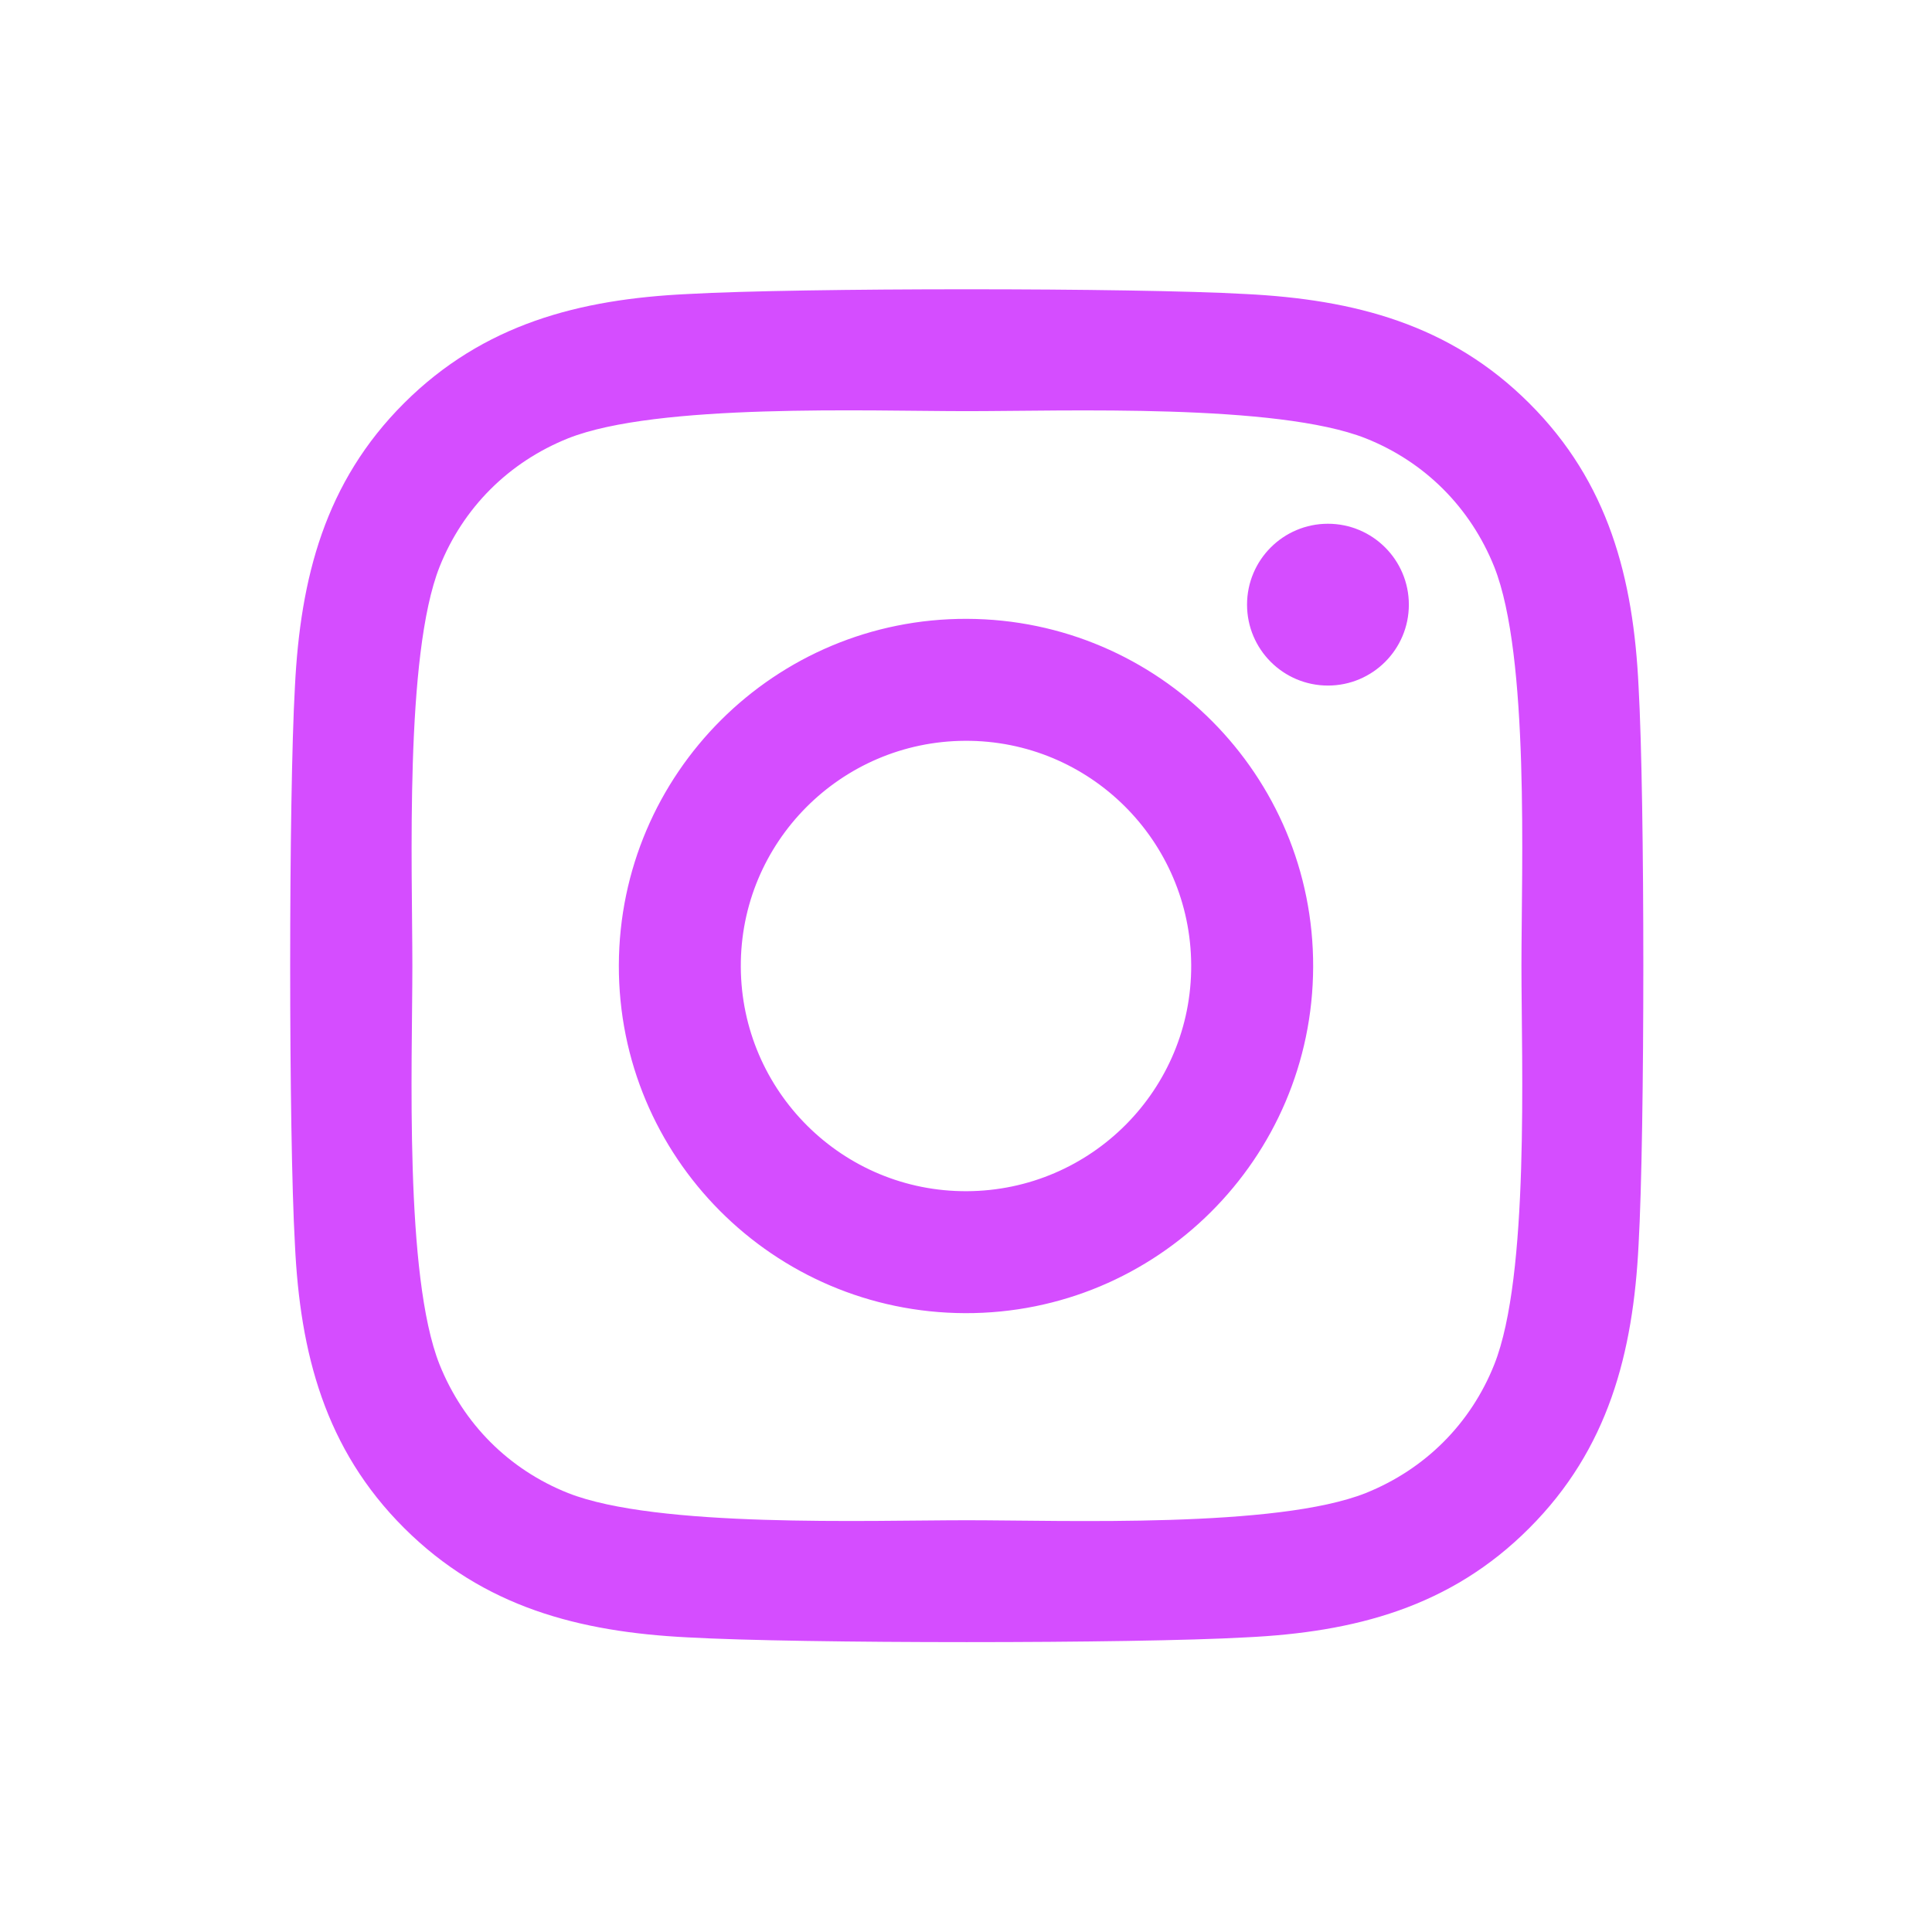
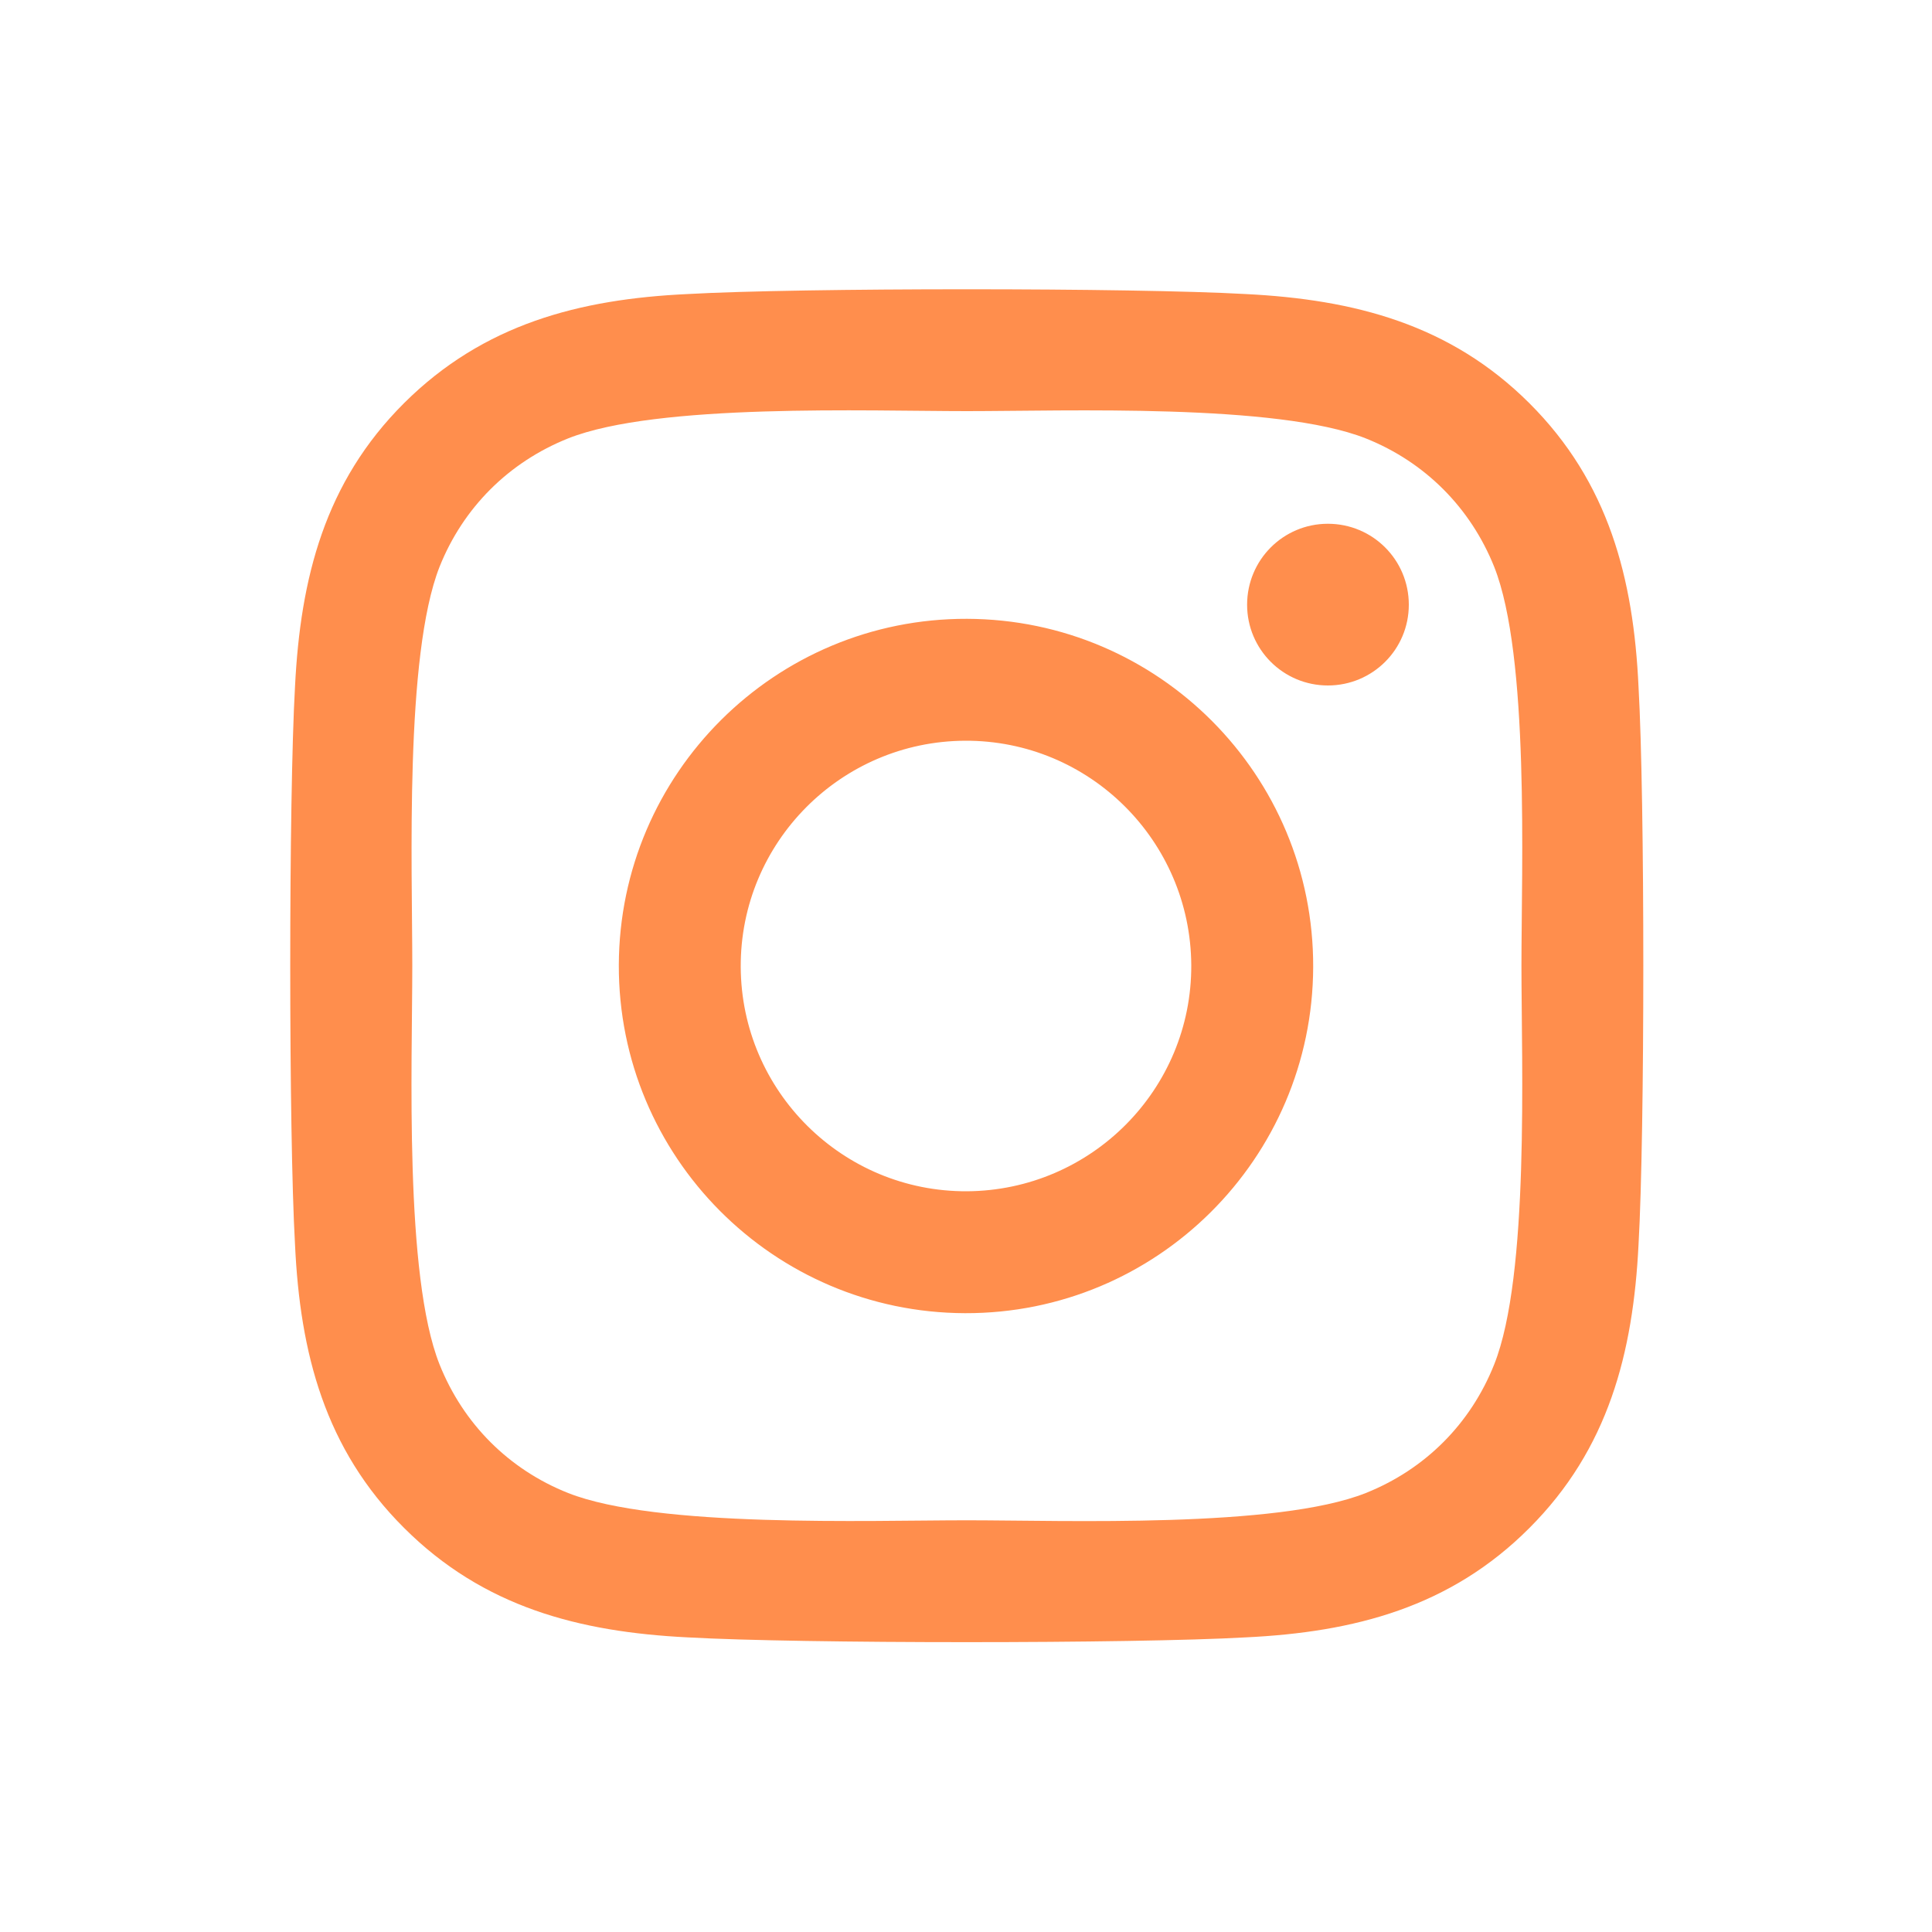
- <svg xmlns="http://www.w3.org/2000/svg" height="10" width="10" viewBox="0 0 640 640">
-   <path fill="#d54dff" d="M320.3 205C256.8 204.8 205.2 256.2 205 319.7C204.8 383.2 256.2 434.8 319.7 435C383.2 435.2 434.8 383.8 435 320.3C435.2 256.8 383.8 205.2 320.3 205zM319.7 245.4C360.9 245.2 394.4 278.5 394.6 319.7C394.8 360.9 361.5 394.4 320.3 394.6C279.1 394.8 245.6 361.5 245.4 320.3C245.2 279.1 278.5 245.6 319.7 245.4zM413.1 200.3C413.1 185.5 425.1 173.5 439.9 173.5C454.7 173.5 466.7 185.5 466.7 200.3C466.7 215.1 454.7 227.1 439.9 227.1C425.1 227.1 413.1 215.1 413.1 200.3zM542.8 227.5C541.1 191.6 532.9 159.8 506.6 133.6C480.4 107.4 448.6 99.2 412.7 97.4C375.7 95.3 264.8 95.3 227.8 97.4C192 99.1 160.2 107.3 133.9 133.5C107.6 159.7 99.5 191.5 97.7 227.4C95.6 264.4 95.6 375.3 97.7 412.3C99.4 448.2 107.6 480 133.9 506.2C160.2 532.4 191.9 540.6 227.8 542.4C264.8 544.5 375.7 544.5 412.7 542.4C448.6 540.7 480.4 532.5 506.6 506.2C532.8 480 541 448.2 542.8 412.3C544.9 375.3 544.9 264.5 542.8 227.5zM495 452C487.2 471.6 472.1 486.7 452.4 494.6C422.9 506.3 352.9 503.6 320.3 503.6C287.7 503.6 217.6 506.2 188.2 494.6C168.6 486.8 153.5 471.7 145.6 452C133.9 422.5 136.6 352.5 136.6 319.9C136.6 287.3 134 217.2 145.6 187.8C153.4 168.2 168.5 153.1 188.2 145.2C217.7 133.5 287.7 136.2 320.3 136.2C352.9 136.2 423 133.6 452.4 145.2C472 153 487.1 168.1 495 187.8C506.7 217.3 504 287.3 504 319.9C504 352.5 506.7 422.6 495 452z" />
+ <svg xmlns="http://www.w3.org/2000/svg" width="10" height="10" viewBox="0 0 10 10" fill="none">
+   <path d="M5.005 3.203C4.013 3.2 3.206 4.003 3.203 4.995C3.2 5.987 4.003 6.794 4.995 6.797C5.987 6.8 6.794 5.997 6.797 5.005C6.8 4.012 5.997 3.206 5.005 3.203ZM4.995 3.834C5.639 3.831 6.162 4.352 6.166 4.995C6.169 5.639 5.648 6.162 5.005 6.166C4.361 6.169 3.837 5.648 3.834 5.005C3.831 4.361 4.352 3.837 4.995 3.834ZM6.455 3.13C6.455 2.898 6.642 2.711 6.873 2.711C7.105 2.711 7.292 2.898 7.292 3.13C7.292 3.361 7.105 3.548 6.873 3.548C6.642 3.548 6.455 3.361 6.455 3.13ZM8.481 3.555C8.455 2.994 8.327 2.497 7.916 2.087C7.506 1.678 7.009 1.55 6.448 1.522C5.87 1.489 4.138 1.489 3.559 1.522C3 1.548 2.503 1.677 2.092 2.086C1.681 2.495 1.555 2.992 1.527 3.553C1.494 4.131 1.494 5.864 1.527 6.442C1.553 7.003 1.681 7.5 2.092 7.909C2.503 8.319 2.998 8.447 3.559 8.475C4.138 8.508 5.87 8.508 6.448 8.475C7.009 8.448 7.506 8.32 7.916 7.909C8.325 7.5 8.453 7.003 8.481 6.442C8.514 5.864 8.514 4.133 8.481 3.555ZM7.734 7.062C7.612 7.369 7.377 7.605 7.069 7.728C6.608 7.911 5.514 7.869 5.005 7.869C4.495 7.869 3.4 7.909 2.941 7.728C2.634 7.606 2.398 7.37 2.275 7.062C2.092 6.602 2.134 5.508 2.134 4.998C2.134 4.489 2.094 3.394 2.275 2.934C2.397 2.628 2.633 2.392 2.941 2.269C3.402 2.086 4.495 2.128 5.005 2.128C5.514 2.128 6.609 2.087 7.069 2.269C7.375 2.391 7.611 2.627 7.734 2.934C7.917 3.395 7.875 4.489 7.875 4.998C7.875 5.508 7.917 6.603 7.734 7.062Z" fill="#FF8E4D" />
</svg>
